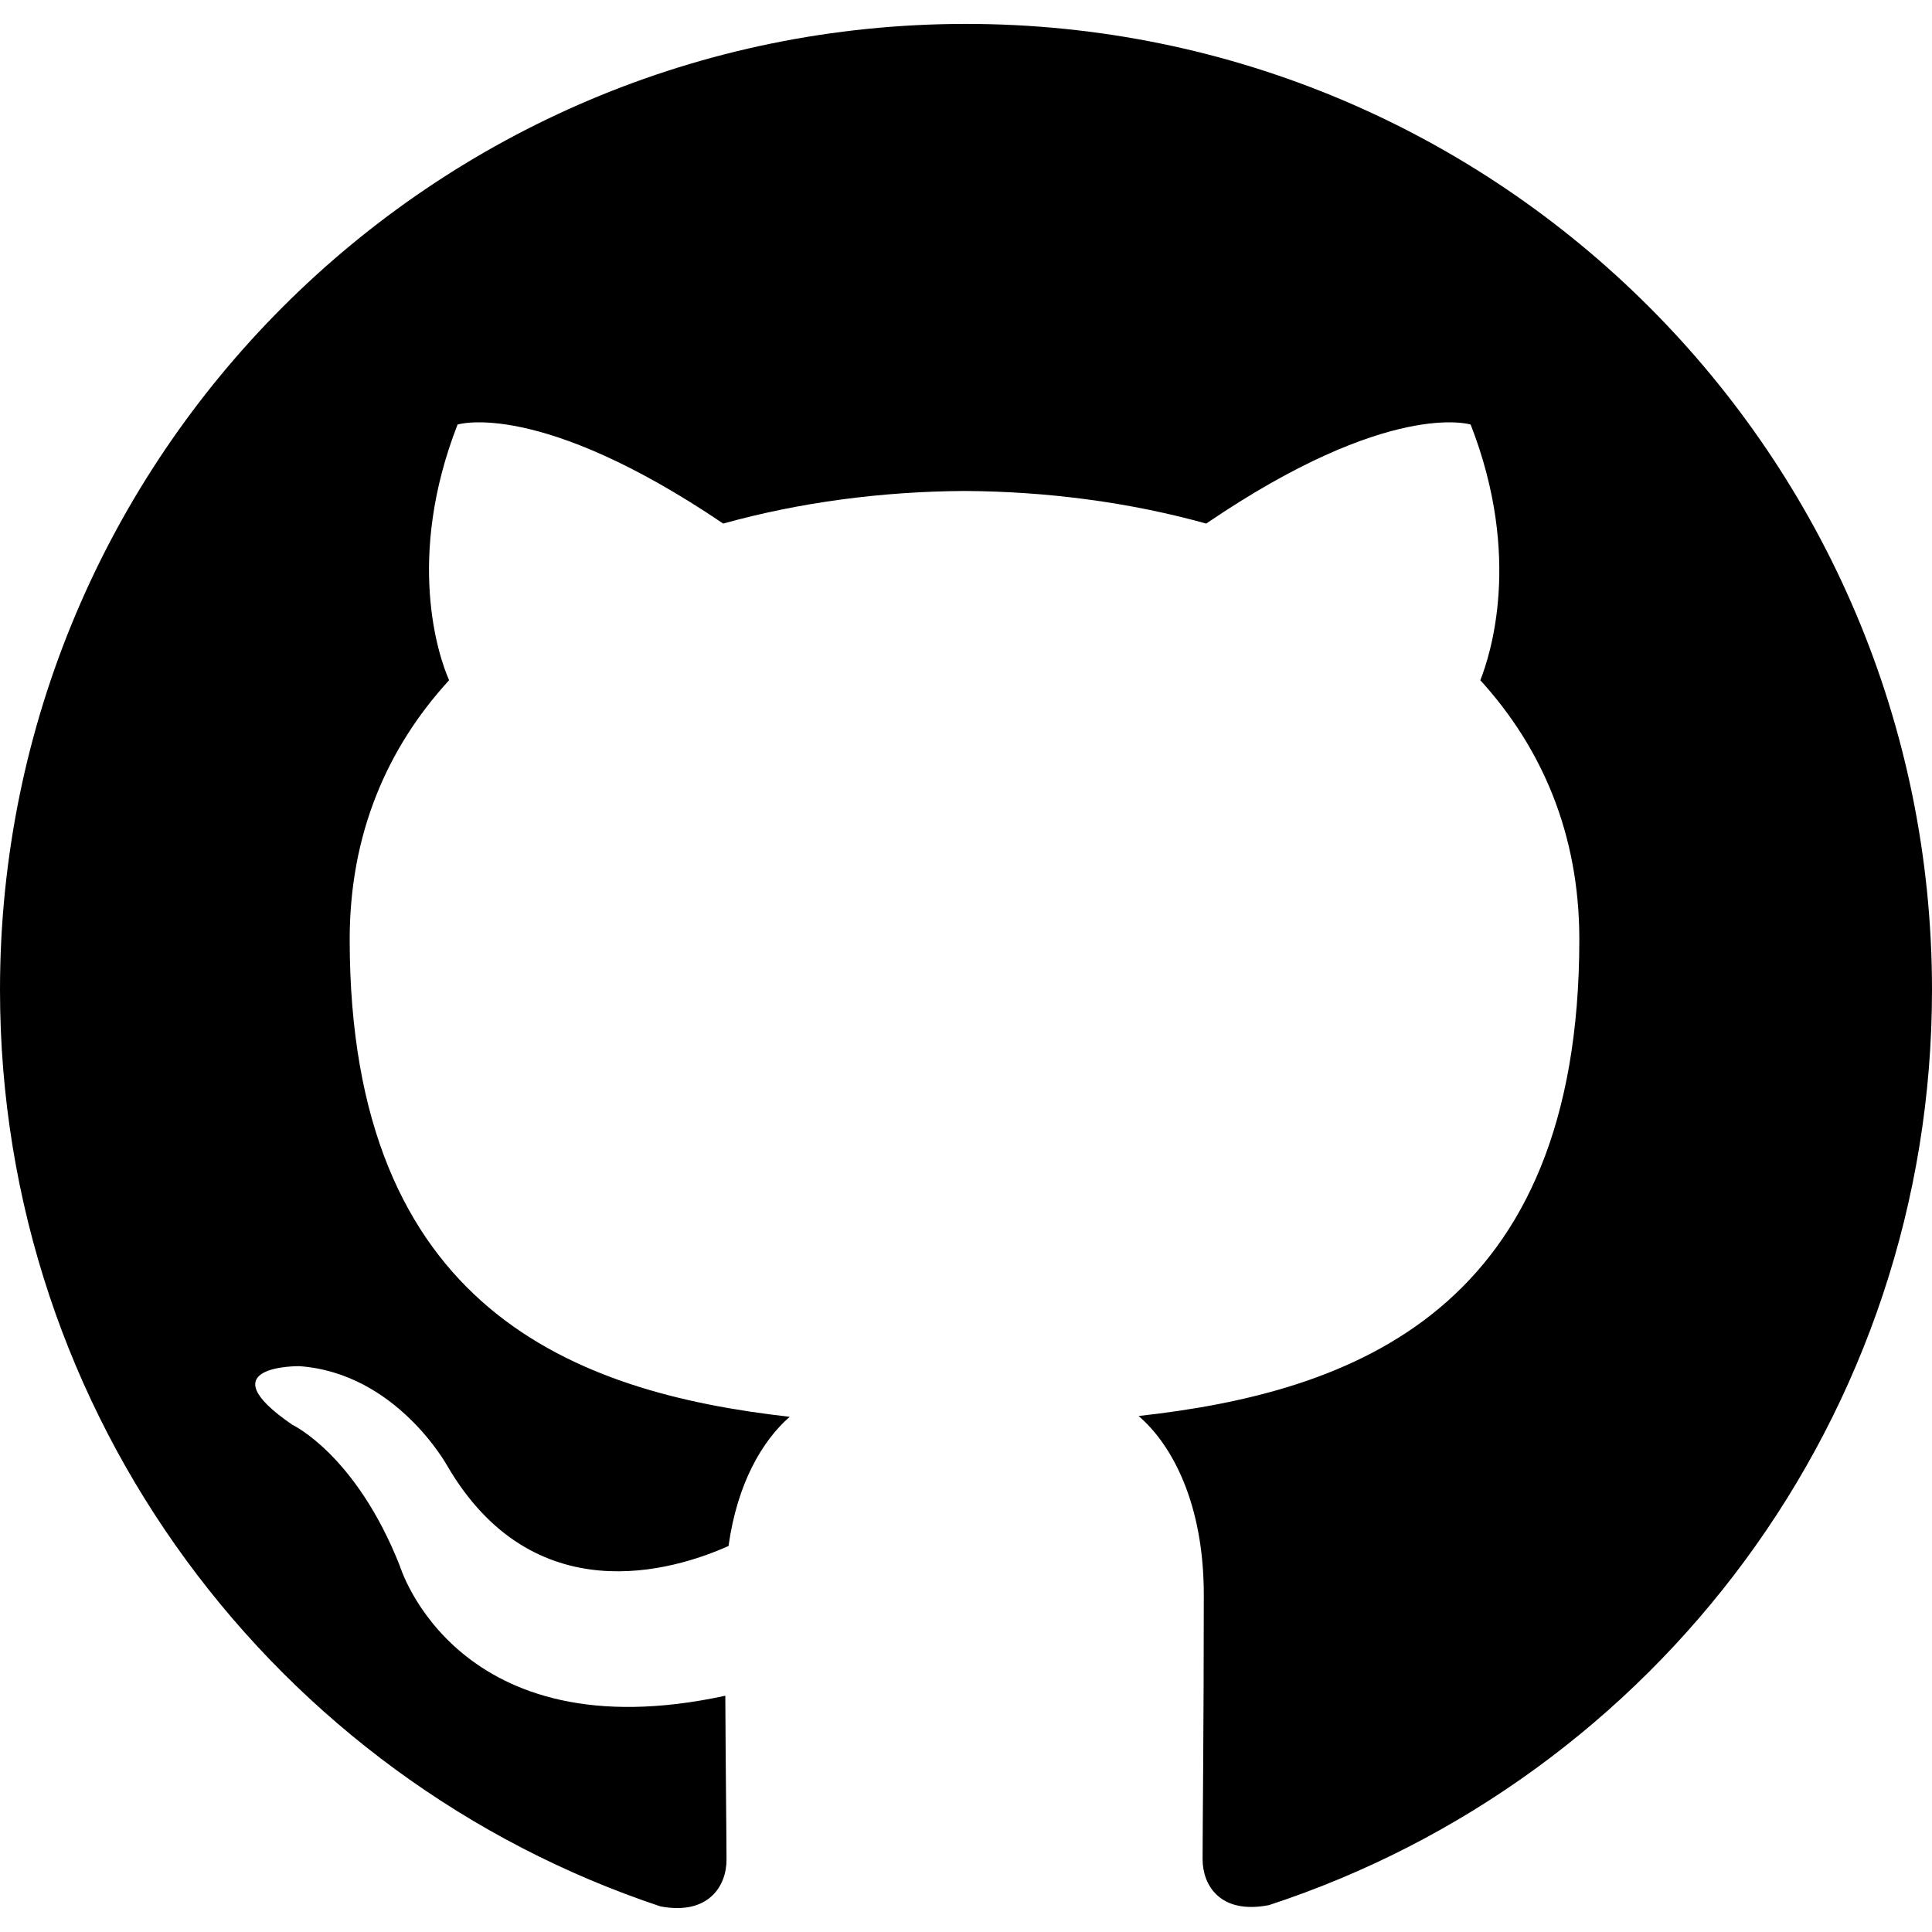
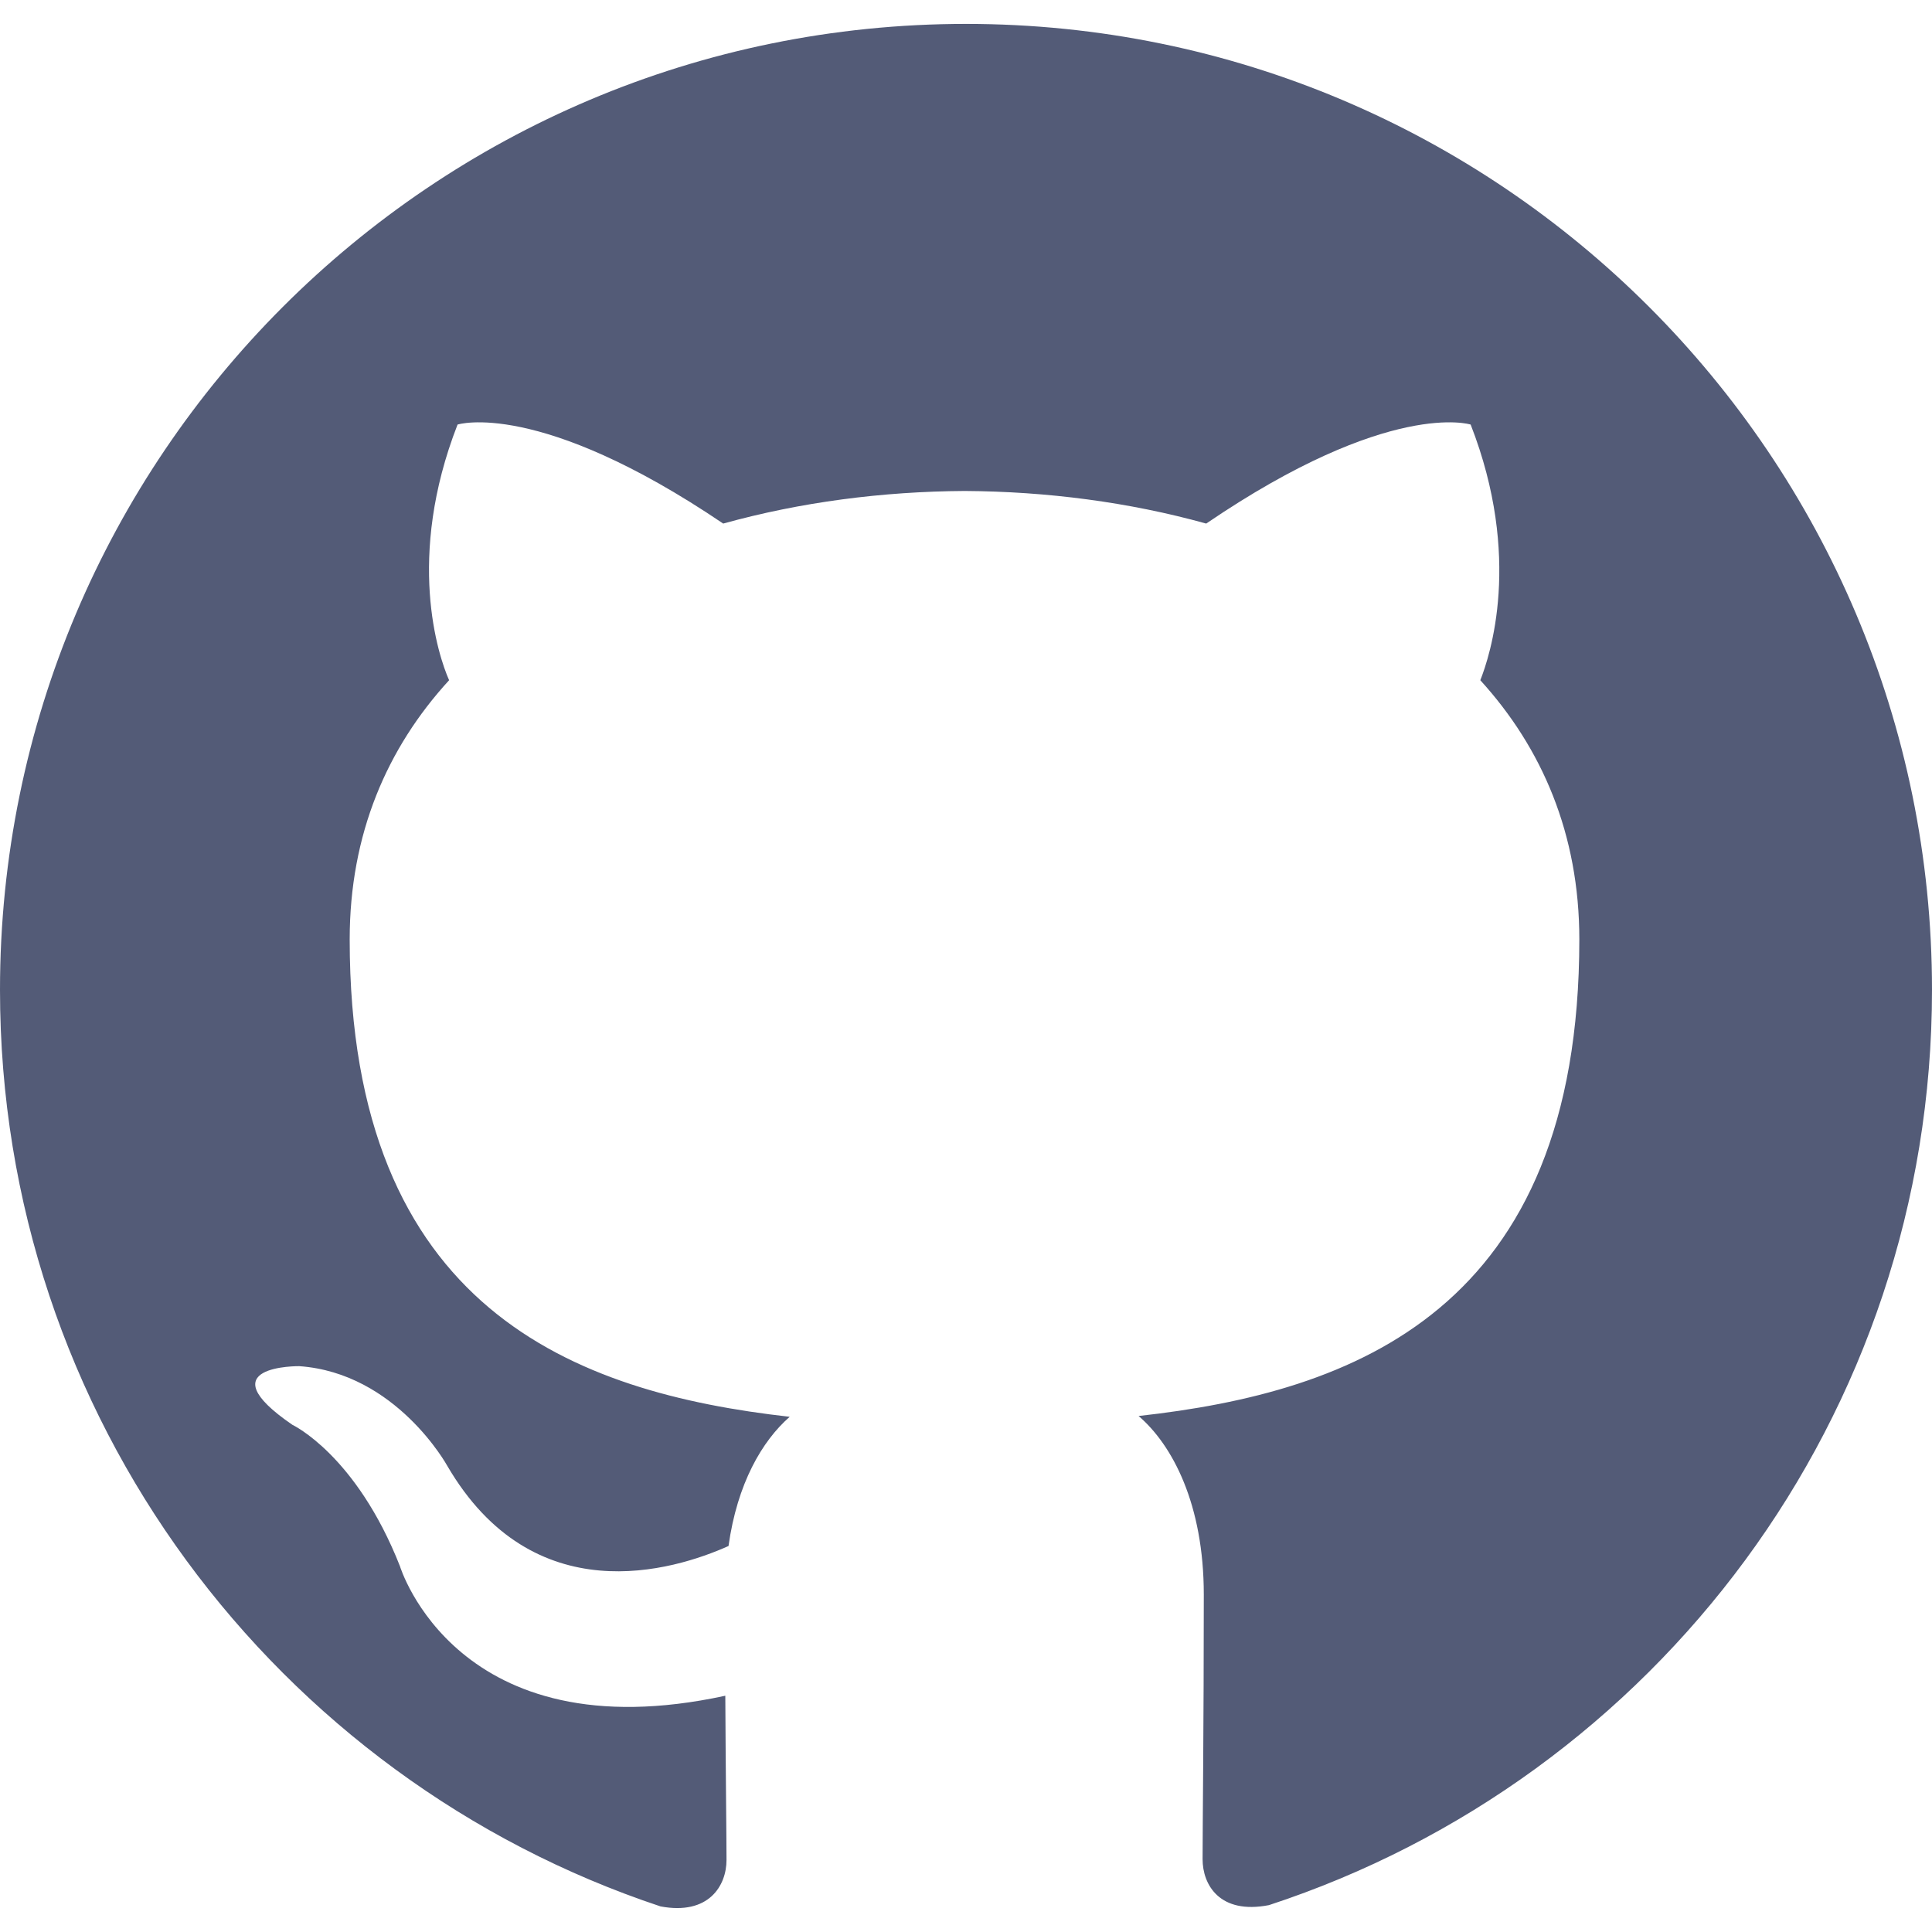
<svg xmlns="http://www.w3.org/2000/svg" role="img" viewBox="0 0 24 24">
-   <path d="M12 .297c-6.63 0-12 5.373-12 12 0 5.303 3.438 9.8 8.205 11.385.6.113.82-.258.82-.577 0-.285-.01-1.04-.015-2.04-3.338.724-4.042-1.61-4.042-1.61C4.422 18.07 3.633 17.7 3.633 17.7c-1.087-.744.084-.729.084-.729 1.205.084 1.838 1.236 1.838 1.236 1.07 1.835 2.809 1.305 3.495.998.108-.776.417-1.305.76-1.605-2.665-.3-5.466-1.332-5.466-5.93 0-1.31.465-2.38 1.235-3.22-.135-.303-.54-1.523.105-3.176 0 0 1.005-.322 3.3 1.23.96-.267 1.98-.399 3-.405 1.02.006 2.04.138 3 .405 2.28-1.552 3.285-1.23 3.285-1.23.645 1.653.24 2.873.12 3.176.765.84 1.23 1.91 1.23 3.22 0 4.61-2.805 5.625-5.475 5.92.42.36.81 1.096.81 2.22 0 1.606-.015 2.896-.015 3.286 0 .315.21.69.825.57C20.565 22.092 24 17.592 24 12.297c0-6.627-5.373-12-12-12" />
+   <path fill="#535b77" d="M12 .297c-6.63 0-12 5.373-12 12 0 5.303 3.438 9.8 8.205 11.385.6.113.82-.258.82-.577 0-.285-.01-1.04-.015-2.04-3.338.724-4.042-1.61-4.042-1.61C4.422 18.07 3.633 17.7 3.633 17.7c-1.087-.744.084-.729.084-.729 1.205.084 1.838 1.236 1.838 1.236 1.07 1.835 2.809 1.305 3.495.998.108-.776.417-1.305.76-1.605-2.665-.3-5.466-1.332-5.466-5.93 0-1.31.465-2.38 1.235-3.22-.135-.303-.54-1.523.105-3.176 0 0 1.005-.322 3.3 1.23.96-.267 1.98-.399 3-.405 1.02.006 2.04.138 3 .405 2.28-1.552 3.285-1.23 3.285-1.23.645 1.653.24 2.873.12 3.176.765.84 1.23 1.91 1.23 3.22 0 4.61-2.805 5.625-5.475 5.92.42.36.81 1.096.81 2.22 0 1.606-.015 2.896-.015 3.286 0 .315.21.69.825.57C20.565 22.092 24 17.592 24 12.297c0-6.627-5.373-12-12-12" />
</svg>
